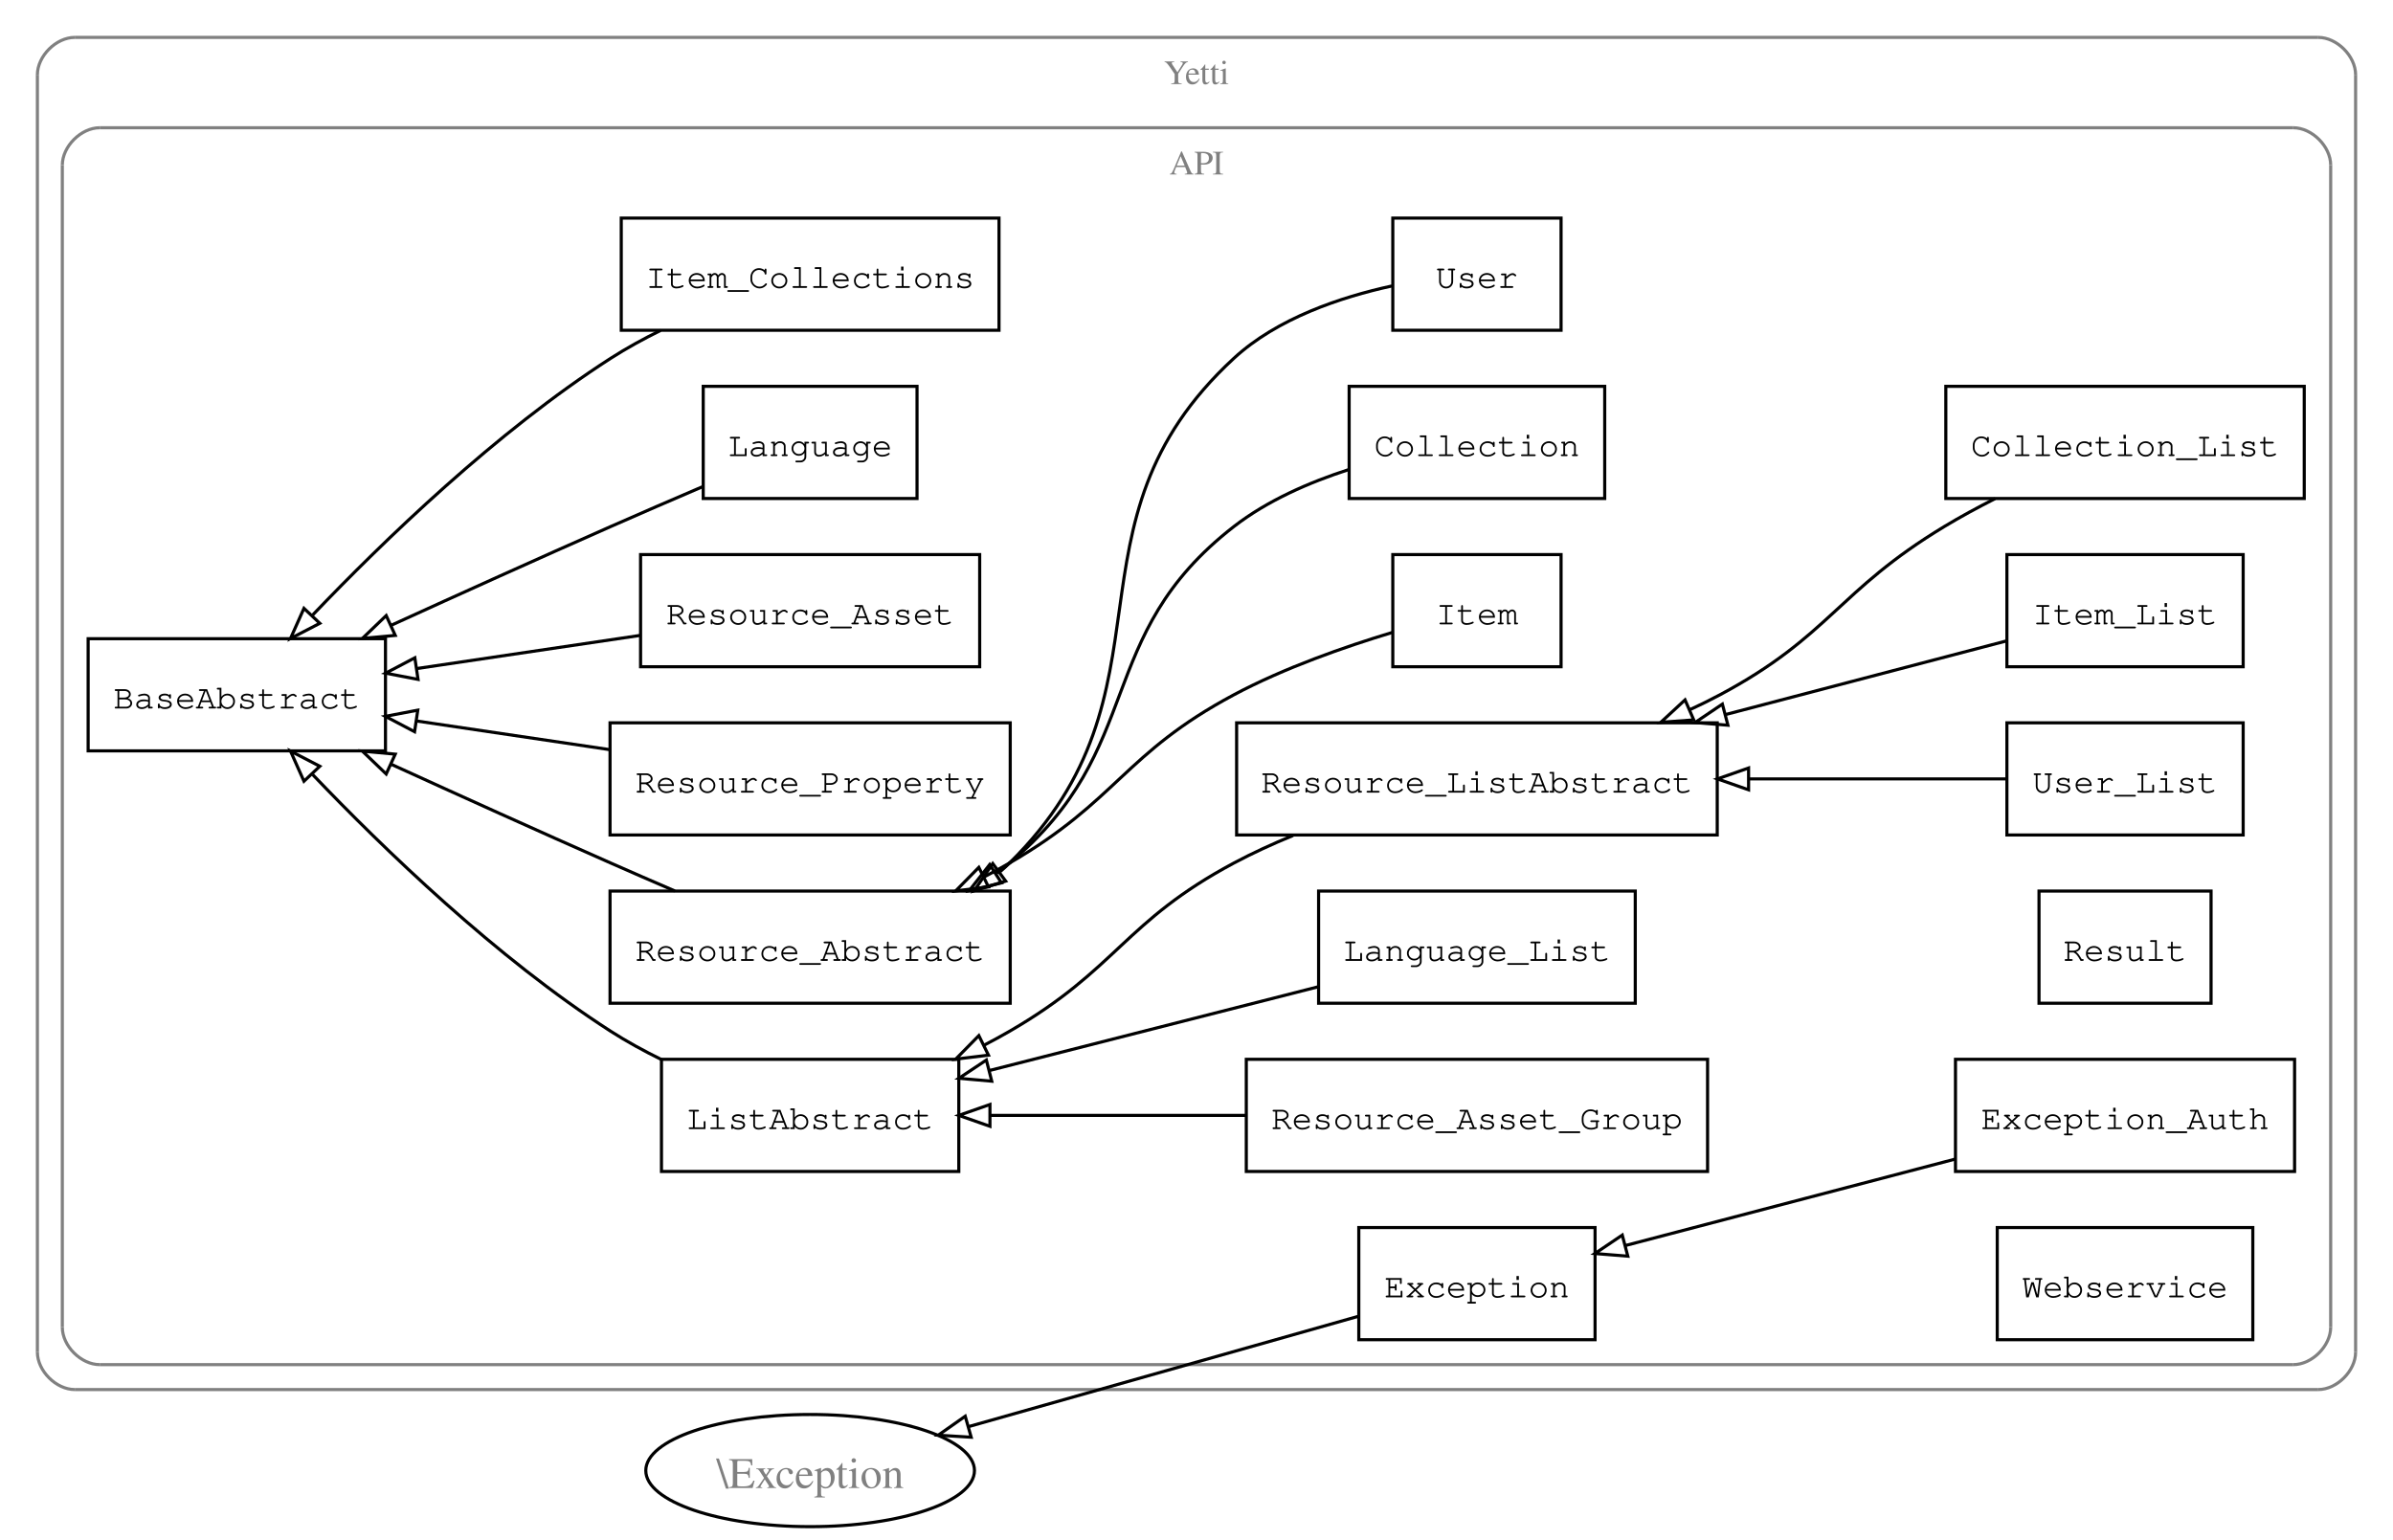
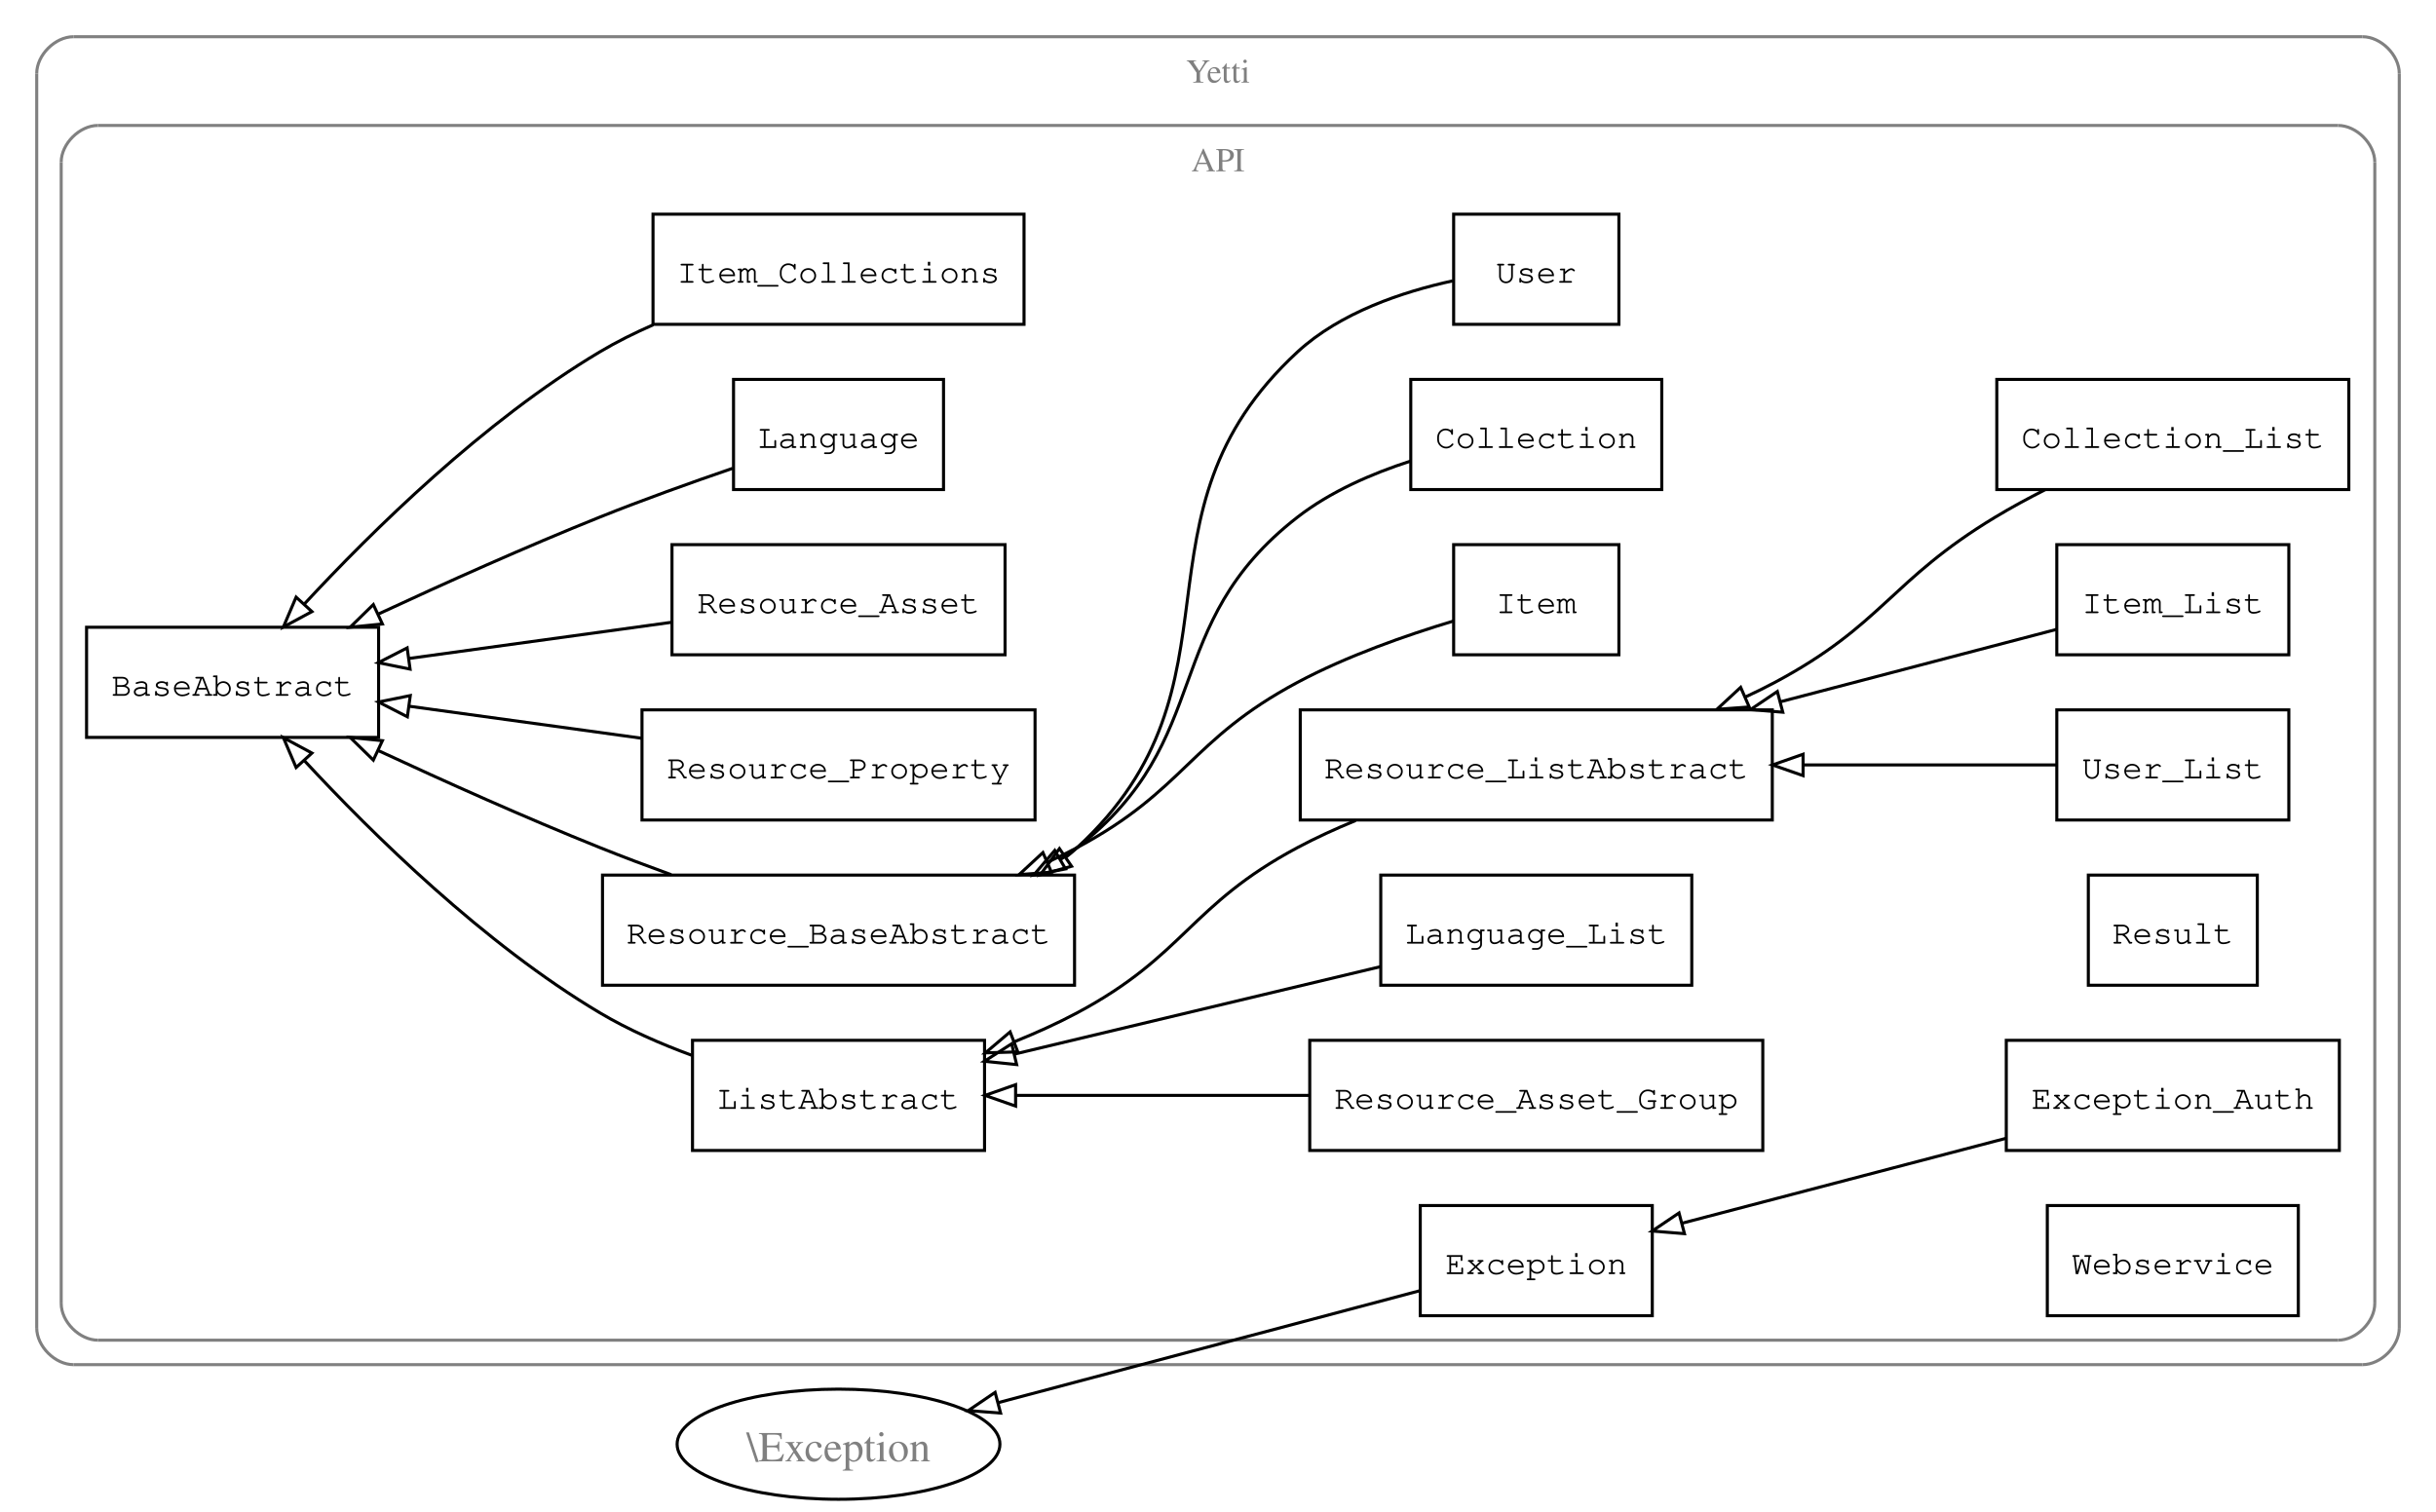
- <svg xmlns="http://www.w3.org/2000/svg" xmlns:xlink="http://www.w3.org/1999/xlink" width="768pt" height="494pt" viewBox="0.00 0.00 768.00 494.00">
+ <svg xmlns="http://www.w3.org/2000/svg" xmlns:xlink="http://www.w3.org/1999/xlink" width="796pt" height="494pt" viewBox="0.00 0.00 796.00 494.00">
  <g id="graph1" class="graph" transform="scale(1 1) rotate(0) translate(4 490)">
-     <polygon fill="white" stroke="white" points="-4,5 -4,-490 765,-490 765,5 -4,5" />
+     <polygon fill="white" stroke="white" points="-4,5 -4,-490 793,-490 793,5 -4,5" />
    <g id="graph2" class="cluster">
-       <polyline fill="none" stroke="gray" points="20,-44 740,-44 " />
-       <path fill="none" stroke="gray" d="M740,-44C746,-44 752,-50 752,-56" />
-       <polyline fill="none" stroke="gray" points="752,-56 752,-466 " />
-       <path fill="none" stroke="gray" d="M752,-466C752,-472 746,-478 740,-478" />
-       <polyline fill="none" stroke="gray" points="740,-478 20,-478 " />
+       <polyline fill="none" stroke="gray" points="20,-44 768,-44 " />
+       <path fill="none" stroke="gray" d="M768,-44C774,-44 780,-50 780,-56" />
+       <polyline fill="none" stroke="gray" points="780,-56 780,-466 " />
+       <path fill="none" stroke="gray" d="M780,-466C780,-472 774,-478 768,-478" />
+       <polyline fill="none" stroke="gray" points="768,-478 20,-478 " />
      <path fill="none" stroke="gray" d="M20,-478C14,-478 8,-472 8,-466" />
      <polyline fill="none" stroke="gray" points="8,-466 8,-56 " />
      <path fill="none" stroke="gray" d="M8,-56C8,-50 14,-44 20,-44" />
-       <text text-anchor="middle" x="380" y="-463" font-family="Times,serif" font-size="11.00" fill="gray">Yetti</text>
+       <text text-anchor="middle" x="394" y="-463" font-family="Times,serif" font-size="11.00" fill="gray">Yetti</text>
    </g>
    <g id="graph3" class="cluster">
-       <polyline fill="none" stroke="gray" points="28,-52 732,-52 " />
-       <path fill="none" stroke="gray" d="M732,-52C738,-52 744,-58 744,-64" />
-       <polyline fill="none" stroke="gray" points="744,-64 744,-437 " />
-       <path fill="none" stroke="gray" d="M744,-437C744,-443 738,-449 732,-449" />
-       <polyline fill="none" stroke="gray" points="732,-449 28,-449 " />
+       <polyline fill="none" stroke="gray" points="28,-52 760,-52 " />
+       <path fill="none" stroke="gray" d="M760,-52C766,-52 772,-58 772,-64" />
+       <polyline fill="none" stroke="gray" points="772,-64 772,-437 " />
+       <path fill="none" stroke="gray" d="M772,-437C772,-443 766,-449 760,-449" />
+       <polyline fill="none" stroke="gray" points="760,-449 28,-449 " />
      <path fill="none" stroke="gray" d="M28,-449C22,-449 16,-443 16,-437" />
      <polyline fill="none" stroke="gray" points="16,-437 16,-64 " />
      <path fill="none" stroke="gray" d="M16,-64C16,-58 22,-52 28,-52" />
-       <text text-anchor="middle" x="380" y="-434" font-family="Times,serif" font-size="11.00" fill="gray">API</text>
+       <text text-anchor="middle" x="394" y="-434" font-family="Times,serif" font-size="11.00" fill="gray">API</text>
    </g>
    <g id="node3" class="node">
      <a xlink:href="BaseAbstract.inc.html" xlink:title="BaseAbstract" target="_parent">
        <polygon fill="none" stroke="black" points="119.713,-285 24.287,-285 24.287,-249 119.713,-249 119.713,-285" />
        <text text-anchor="middle" x="72" y="-262.6" font-family="Courier,monospace" font-size="11.00">BaseAbstract</text>
      </a>
    </g>
    <g id="node4" class="node">
      <a xlink:href="Collection.List.inc.html" xlink:title="Collection_List" target="_parent">
-         <polygon fill="none" stroke="black" points="735.516,-366 620.484,-366 620.484,-330 735.516,-330 735.516,-366" />
-         <text text-anchor="middle" x="678" y="-343.6" font-family="Courier,monospace" font-size="11.00">Collection_List</text>
+         <polygon fill="none" stroke="black" points="763.516,-366 648.484,-366 648.484,-330 763.516,-330 763.516,-366" />
+         <text text-anchor="middle" x="706" y="-343.6" font-family="Courier,monospace" font-size="11.00">Collection_List</text>
      </a>
    </g>
    <g id="node17" class="node">
      <a xlink:href="Resource.ListAbstract.inc.html" xlink:title="Resource_ListAbstract" target="_parent">
-         <polygon fill="none" stroke="black" points="547.123,-258 392.877,-258 392.877,-222 547.123,-222 547.123,-258" />
-         <text text-anchor="middle" x="470" y="-235.6" font-family="Courier,monospace" font-size="11.00">Resource_ListAbstract</text>
+         <polygon fill="none" stroke="black" points="575.123,-258 420.877,-258 420.877,-222 575.123,-222 575.123,-258" />
+         <text text-anchor="middle" x="498" y="-235.6" font-family="Courier,monospace" font-size="11.00">Resource_ListAbstract</text>
      </a>
    </g>
    <g id="edge4" class="edge">
-       <path fill="none" stroke="black" d="M636.299,-329.958C630.728,-327.132 625.156,-324.112 620,-321 585.752,-300.334 583.286,-285.838 548,-267 544.907,-265.349 541.692,-263.764 538.409,-262.25" />
-       <polygon fill="none" stroke="black" points="539.581,-258.943 529.014,-258.166 536.79,-265.362 539.581,-258.943" />
+       <path fill="none" stroke="black" d="M664.299,-329.958C658.728,-327.132 653.156,-324.112 648,-321 613.752,-300.334 611.286,-285.838 576,-267 572.907,-265.349 569.692,-263.764 566.409,-262.25" />
+       <polygon fill="none" stroke="black" points="567.581,-258.943 557.014,-258.166 564.79,-265.362 567.581,-258.943" />
    </g>
    <g id="node5" class="node">
      <a xlink:href="Collection.inc.html" xlink:title="Collection" target="_parent">
-         <polygon fill="none" stroke="black" points="511.011,-366 428.989,-366 428.989,-330 511.011,-330 511.011,-366" />
-         <text text-anchor="middle" x="470" y="-343.6" font-family="Courier,monospace" font-size="11.00">Collection</text>
-       </a>
-     </g>
-     <g id="node14" class="node">
-       <a xlink:href="Resource.Abstract.inc.html" xlink:title="Resource_Abstract" target="_parent">
-         <polygon fill="none" stroke="black" points="320.218,-204 191.782,-204 191.782,-168 320.218,-168 320.218,-204" />
-         <text text-anchor="middle" x="256" y="-181.6" font-family="Courier,monospace" font-size="11.00">Resource_Abstract</text>
+         <polygon fill="none" stroke="black" points="539.011,-366 456.989,-366 456.989,-330 539.011,-330 539.011,-366" />
+         <text text-anchor="middle" x="498" y="-343.6" font-family="Courier,monospace" font-size="11.00">Collection</text>
+       </a>
+     </g>
+     <g id="node16" class="node">
+       <a xlink:href="Resource.BaseAbstract.inc.html" xlink:title="Resource_BaseAbstract" target="_parent">
+         <polygon fill="none" stroke="black" points="347.123,-204 192.877,-204 192.877,-168 347.123,-168 347.123,-204" />
+         <text text-anchor="middle" x="270" y="-181.6" font-family="Courier,monospace" font-size="11.00">Resource_BaseAbstract</text>
      </a>
    </g>
    <g id="edge6" class="edge">
-       <path fill="none" stroke="black" d="M428.953,-339.314C416.257,-335.22 402.743,-329.338 392,-321 346.427,-285.629 364.351,-249.892 320,-213 318.648,-211.875 317.242,-210.79 315.792,-209.744" />
-       <polygon fill="none" stroke="black" points="317.404,-206.62 307.095,-204.175 313.629,-212.515 317.404,-206.62" />
+       <path fill="none" stroke="black" d="M456.953,-339.314C444.257,-335.22 430.743,-329.338 420,-321 374.427,-285.629 393.573,-248.371 348,-213 346.227,-211.624 344.378,-210.315 342.471,-209.069" />
+       <polygon fill="none" stroke="black" points="344.179,-206.014 333.775,-204.009 340.658,-212.064 344.179,-206.014" />
    </g>
    <g id="node6" class="node">
      <a xlink:href="Exception.Auth.inc.html" xlink:title="Exception_Auth" target="_parent">
-         <polygon fill="none" stroke="black" points="732.416,-150 623.584,-150 623.584,-114 732.416,-114 732.416,-150" />
-         <text text-anchor="middle" x="678" y="-127.6" font-family="Courier,monospace" font-size="11.00">Exception_Auth</text>
+         <polygon fill="none" stroke="black" points="760.416,-150 651.584,-150 651.584,-114 760.416,-114 760.416,-150" />
+         <text text-anchor="middle" x="706" y="-127.6" font-family="Courier,monospace" font-size="11.00">Exception_Auth</text>
      </a>
    </g>
    <g id="node7" class="node">
      <a xlink:href="Exception.inc.html" xlink:title="Exception" target="_parent">
-         <polygon fill="none" stroke="black" points="507.911,-96 432.089,-96 432.089,-60 507.911,-60 507.911,-96" />
-         <text text-anchor="middle" x="470" y="-73.6" font-family="Courier,monospace" font-size="11.00">Exception</text>
+         <polygon fill="none" stroke="black" points="535.911,-96 460.089,-96 460.089,-60 535.911,-60 535.911,-96" />
+         <text text-anchor="middle" x="498" y="-73.6" font-family="Courier,monospace" font-size="11.00">Exception</text>
      </a>
    </g>
    <g id="edge8" class="edge">
-       <path fill="none" stroke="black" d="M623.682,-118.023C590.873,-109.423 549.22,-98.504 517.711,-90.245" />
-       <polygon fill="none" stroke="black" points="518.421,-86.813 507.861,-87.662 516.646,-93.584 518.421,-86.813" />
+       <path fill="none" stroke="black" d="M651.682,-118.023C618.873,-109.423 577.22,-98.504 545.711,-90.245" />
+       <polygon fill="none" stroke="black" points="546.421,-86.813 535.861,-87.662 544.646,-93.584 546.421,-86.813" />
    </g>
    <g id="node27" class="node">
-       <ellipse fill="none" stroke="black" cx="256" cy="-18" rx="52.742" ry="18" />
-       <text text-anchor="middle" x="256" y="-12.4" font-family="Times,serif" font-size="14.00" fill="gray">\Exception</text>
+       <ellipse fill="none" stroke="black" cx="270" cy="-18" rx="52.742" ry="18" />
+       <text text-anchor="middle" x="270" y="-12.4" font-family="Times,serif" font-size="14.00" fill="gray">\Exception</text>
    </g>
    <g id="edge10" class="edge">
-       <path fill="none" stroke="black" d="M432.072,-67.549C397.442,-57.748 345.391,-43.016 307.04,-32.162" />
-       <polygon fill="none" stroke="black" points="307.684,-28.707 297.109,-29.352 305.778,-35.443 307.684,-28.707" />
+       <path fill="none" stroke="black" d="M460.186,-68.226C422.669,-58.266 364.179,-42.738 322.166,-31.584" />
+       <polygon fill="none" stroke="black" points="322.962,-28.174 312.398,-28.991 321.166,-34.94 322.962,-28.174" />
    </g>
    <g id="node8" class="node">
      <a xlink:href="Item.Collections.inc.html" xlink:title="Item_Collections" target="_parent">
-         <polygon fill="none" stroke="black" points="316.618,-420 195.382,-420 195.382,-384 316.618,-384 316.618,-420" />
-         <text text-anchor="middle" x="256" y="-397.6" font-family="Courier,monospace" font-size="11.00">Item_Collections</text>
+         <polygon fill="none" stroke="black" points="330.618,-420 209.382,-420 209.382,-384 330.618,-384 330.618,-420" />
+         <text text-anchor="middle" x="270" y="-397.6" font-family="Courier,monospace" font-size="11.00">Item_Collections</text>
      </a>
    </g>
    <g id="edge12" class="edge">
-       <path fill="none" stroke="black" d="M207.996,-383.934C202.46,-381.205 197.006,-378.215 192,-375 155.303,-351.43 119.049,-316.373 96.382,-292.647" />
-       <polygon fill="none" stroke="black" points="98.642,-289.942 89.234,-285.069 93.549,-294.745 98.642,-289.942" />
+       <path fill="none" stroke="black" d="M209.464,-383.857C203.408,-381.211 197.477,-378.262 192,-375 154.147,-352.458 117.715,-316.633 95.352,-292.489" />
+       <polygon fill="none" stroke="black" points="97.928,-290.119 88.602,-285.092 92.758,-294.838 97.928,-290.119" />
    </g>
    <g id="node9" class="node">
      <a xlink:href="Item.List.inc.html" xlink:title="Item_List" target="_parent">
-         <polygon fill="none" stroke="black" points="715.911,-312 640.089,-312 640.089,-276 715.911,-276 715.911,-312" />
-         <text text-anchor="middle" x="678" y="-289.6" font-family="Courier,monospace" font-size="11.00">Item_List</text>
+         <polygon fill="none" stroke="black" points="743.911,-312 668.089,-312 668.089,-276 743.911,-276 743.911,-312" />
+         <text text-anchor="middle" x="706" y="-289.6" font-family="Courier,monospace" font-size="11.00">Item_List</text>
      </a>
    </g>
    <g id="edge14" class="edge">
-       <path fill="none" stroke="black" d="M640.171,-284.346C615.109,-277.776 580.982,-268.83 549.943,-260.694" />
-       <polygon fill="none" stroke="black" points="550.55,-257.235 539.989,-258.084 548.775,-264.006 550.55,-257.235" />
+       <path fill="none" stroke="black" d="M668.171,-284.346C643.109,-277.776 608.982,-268.83 577.943,-260.694" />
+       <polygon fill="none" stroke="black" points="578.55,-257.235 567.989,-258.084 576.775,-264.006 578.55,-257.235" />
    </g>
    <g id="node10" class="node">
      <a xlink:href="Item.inc.html" xlink:title="Item" target="_parent">
-         <polygon fill="none" stroke="black" points="497,-312 443,-312 443,-276 497,-276 497,-312" />
-         <text text-anchor="middle" x="470" y="-289.6" font-family="Courier,monospace" font-size="11.00">Item</text>
+         <polygon fill="none" stroke="black" points="525,-312 471,-312 471,-276 525,-276 525,-312" />
+         <text text-anchor="middle" x="498" y="-289.6" font-family="Courier,monospace" font-size="11.00">Item</text>
      </a>
    </g>
    <g id="edge16" class="edge">
-       <path fill="none" stroke="black" d="M442.854,-287.013C427.547,-282.395 408.121,-275.606 392,-267 356.714,-248.162 354.629,-233.021 320,-213 317.355,-211.471 314.608,-209.977 311.804,-208.527" />
-       <polygon fill="none" stroke="black" points="313.235,-205.33 302.718,-204.053 310.143,-211.61 313.235,-205.33" />
+       <path fill="none" stroke="black" d="M470.854,-287.013C455.547,-282.395 436.121,-275.606 420,-267 384.714,-248.162 383.286,-231.838 348,-213 344.907,-211.349 341.692,-209.764 338.409,-208.25" />
+       <polygon fill="none" stroke="black" points="339.581,-204.943 329.014,-204.166 336.79,-211.362 339.581,-204.943" />
    </g>
    <g id="node11" class="node">
      <a xlink:href="Language.List.inc.html" xlink:title="Language_List" target="_parent">
-         <polygon fill="none" stroke="black" points="520.814,-204 419.186,-204 419.186,-168 520.814,-168 520.814,-204" />
-         <text text-anchor="middle" x="470" y="-181.6" font-family="Courier,monospace" font-size="11.00">Language_List</text>
+         <polygon fill="none" stroke="black" points="548.814,-204 447.186,-204 447.186,-168 548.814,-168 548.814,-204" />
+         <text text-anchor="middle" x="498" y="-181.6" font-family="Courier,monospace" font-size="11.00">Language_List</text>
      </a>
    </g>
    <g id="node13" class="node">
      <a xlink:href="ListAbstract.inc.html" xlink:title="ListAbstract" target="_parent">
-         <polygon fill="none" stroke="black" points="303.713,-150 208.287,-150 208.287,-114 303.713,-114 303.713,-150" />
-         <text text-anchor="middle" x="256" y="-127.6" font-family="Courier,monospace" font-size="11.00">ListAbstract</text>
+         <polygon fill="none" stroke="black" points="317.713,-150 222.287,-150 222.287,-114 317.713,-114 317.713,-150" />
+         <text text-anchor="middle" x="270" y="-127.6" font-family="Courier,monospace" font-size="11.00">ListAbstract</text>
      </a>
    </g>
    <g id="edge18" class="edge">
-       <path fill="none" stroke="black" d="M419.027,-173.271C387.41,-165.218 346.46,-154.787 313.638,-146.427" />
-       <polygon fill="none" stroke="black" points="314.287,-142.98 303.733,-143.904 312.56,-149.764 314.287,-142.98" />
+       <path fill="none" stroke="black" d="M447.124,-174.083C411.834,-165.651 364.452,-154.329 327.722,-145.553" />
+       <polygon fill="none" stroke="black" points="328.204,-142.07 317.664,-143.15 326.577,-148.878 328.204,-142.07" />
    </g>
    <g id="node12" class="node">
      <a xlink:href="Language.inc.html" xlink:title="Language" target="_parent">
-         <polygon fill="none" stroke="black" points="290.309,-366 221.691,-366 221.691,-330 290.309,-330 290.309,-366" />
-         <text text-anchor="middle" x="256" y="-343.6" font-family="Courier,monospace" font-size="11.00">Language</text>
+         <polygon fill="none" stroke="black" points="304.309,-366 235.691,-366 235.691,-330 304.309,-330 304.309,-366" />
+         <text text-anchor="middle" x="270" y="-343.6" font-family="Courier,monospace" font-size="11.00">Language</text>
      </a>
    </g>
    <g id="edge20" class="edge">
-       <path fill="none" stroke="black" d="M221.594,-333.838C212.019,-329.737 201.581,-325.226 192,-321 168.765,-310.751 143.098,-299.14 121.568,-289.319" />
-       <polygon fill="none" stroke="black" points="122.853,-286.058 112.302,-285.086 119.944,-292.425 122.853,-286.058" />
+       <path fill="none" stroke="black" d="M235.407,-336.945C221.827,-332.288 206.067,-326.645 192,-321 167.881,-311.321 141.521,-299.492 119.754,-289.376" />
+       <polygon fill="none" stroke="black" points="120.956,-286.074 110.415,-285.009 117.991,-292.415 120.956,-286.074" />
    </g>
    <g id="edge22" class="edge">
-       <path fill="none" stroke="black" d="M208.328,-149.903C202.678,-152.676 197.106,-155.72 192,-159 155.303,-182.57 119.049,-217.627 96.382,-241.353" />
-       <polygon fill="none" stroke="black" points="93.549,-239.255 89.234,-248.931 98.642,-244.058 93.549,-239.255" />
+       <path fill="none" stroke="black" d="M222.049,-145.104C211.794,-148.874 201.25,-153.491 192,-159 154.147,-181.542 117.715,-217.367 95.352,-241.511" />
+       <polygon fill="none" stroke="black" points="92.758,-239.162 88.602,-248.908 97.928,-243.881 92.758,-239.162" />
+     </g>
+     <g id="node14" class="node">
+       <a xlink:href="Resource.Asset.Group.inc.html" xlink:title="Resource_Asset_Group" target="_parent">
+         <polygon fill="none" stroke="black" points="572.021,-150 423.979,-150 423.979,-114 572.021,-114 572.021,-150" />
+         <text text-anchor="middle" x="498" y="-127.6" font-family="Courier,monospace" font-size="11.00">Resource_Asset_Group</text>
+       </a>
    </g>
    <g id="edge24" class="edge">
-       <path fill="none" stroke="black" d="M212.587,-204.032C205.695,-207.004 198.641,-210.07 192,-213 168.765,-223.249 143.098,-234.86 121.568,-244.681" />
-       <polygon fill="none" stroke="black" points="119.944,-241.575 112.302,-248.914 122.853,-247.942 119.944,-241.575" />
+       <path fill="none" stroke="black" d="M423.936,-132C392.789,-132 356.995,-132 327.87,-132" />
+       <polygon fill="none" stroke="black" points="327.865,-128.5 317.865,-132 327.865,-135.5 327.865,-128.5" />
    </g>
    <g id="node15" class="node">
-       <a xlink:href="Resource.Asset.Group.inc.html" xlink:title="Resource_Asset_Group" target="_parent">
-         <polygon fill="none" stroke="black" points="544.021,-150 395.979,-150 395.979,-114 544.021,-114 544.021,-150" />
-         <text text-anchor="middle" x="470" y="-127.6" font-family="Courier,monospace" font-size="11.00">Resource_Asset_Group</text>
+       <a xlink:href="Resource.Asset.inc.html" xlink:title="Resource_Asset" target="_parent">
+         <polygon fill="none" stroke="black" points="324.416,-312 215.584,-312 215.584,-276 324.416,-276 324.416,-312" />
+         <text text-anchor="middle" x="270" y="-289.6" font-family="Courier,monospace" font-size="11.00">Resource_Asset</text>
      </a>
    </g>
    <g id="edge26" class="edge">
-       <path fill="none" stroke="black" d="M395.745,-132C368.921,-132 338.996,-132 313.824,-132" />
-       <polygon fill="none" stroke="black" points="313.71,-128.5 303.71,-132 313.71,-135.5 313.71,-128.5" />
-     </g>
-     <g id="node16" class="node">
-       <a xlink:href="Resource.Asset.inc.html" xlink:title="Resource_Asset" target="_parent">
-         <polygon fill="none" stroke="black" points="310.416,-312 201.584,-312 201.584,-276 310.416,-276 310.416,-312" />
-         <text text-anchor="middle" x="256" y="-289.6" font-family="Courier,monospace" font-size="11.00">Resource_Asset</text>
-       </a>
+       <path fill="none" stroke="black" d="M215.701,-286.658C189.064,-282.988 156.82,-278.547 129.725,-274.814" />
+       <polygon fill="none" stroke="black" points="130,-271.319 119.616,-273.422 129.045,-278.254 130,-271.319" />
    </g>
    <g id="edge28" class="edge">
-       <path fill="none" stroke="black" d="M201.378,-286.045C178.818,-282.698 152.548,-278.801 129.669,-275.407" />
-       <polygon fill="none" stroke="black" points="130.164,-271.942 119.759,-273.937 129.137,-278.866 130.164,-271.942" />
+       <path fill="none" stroke="black" d="M215.337,-204.129C207.468,-206.986 199.494,-209.993 192,-213 167.881,-222.679 141.521,-234.508 119.754,-244.624" />
+       <polygon fill="none" stroke="black" points="117.991,-241.585 110.415,-248.991 120.956,-247.926 117.991,-241.585" />
    </g>
    <g id="edge30" class="edge">
-       <path fill="none" stroke="black" d="M410.986,-221.834C404.454,-219.153 397.998,-216.202 392,-213 356.714,-194.162 354.629,-179.021 320,-159 317.355,-157.471 314.608,-155.977 311.804,-154.527" />
-       <polygon fill="none" stroke="black" points="313.235,-151.33 302.718,-150.053 310.143,-157.61 313.235,-151.33" />
+       <path fill="none" stroke="black" d="M438.986,-221.834C432.454,-219.153 425.998,-216.202 420,-213 384.714,-194.162 383.286,-177.838 348,-159 341.556,-155.56 334.585,-152.41 327.559,-149.574" />
+       <polygon fill="none" stroke="black" points="328.58,-146.217 317.99,-145.902 326.072,-152.752 328.58,-146.217" />
    </g>
    <g id="node18" class="node">
      <a xlink:href="Resource.Property.inc.html" xlink:title="Resource_Property" target="_parent">
-         <polygon fill="none" stroke="black" points="320.218,-258 191.782,-258 191.782,-222 320.218,-222 320.218,-258" />
-         <text text-anchor="middle" x="256" y="-235.6" font-family="Courier,monospace" font-size="11.00">Resource_Property</text>
+         <polygon fill="none" stroke="black" points="334.218,-258 205.782,-258 205.782,-222 334.218,-222 334.218,-258" />
+         <text text-anchor="middle" x="270" y="-235.6" font-family="Courier,monospace" font-size="11.00">Resource_Property</text>
      </a>
    </g>
    <g id="edge32" class="edge">
-       <path fill="none" stroke="black" d="M191.856,-249.368C171.66,-252.364 149.438,-255.66 129.729,-258.584" />
-       <polygon fill="none" stroke="black" points="129.053,-255.146 119.675,-260.076 130.08,-262.07 129.053,-255.146" />
+       <path fill="none" stroke="black" d="M205.635,-248.729C181.169,-252.099 153.398,-255.925 129.612,-259.201" />
+       <polygon fill="none" stroke="black" points="129.112,-255.737 119.683,-260.569 130.067,-262.672 129.112,-255.737" />
    </g>
    <g id="node19" class="node">
      <a xlink:href="Result.inc.html" xlink:title="Result" target="_parent">
-         <polygon fill="none" stroke="black" points="705.608,-204 650.392,-204 650.392,-168 705.608,-168 705.608,-204" />
-         <text text-anchor="middle" x="678" y="-181.6" font-family="Courier,monospace" font-size="11.00">Result</text>
+         <polygon fill="none" stroke="black" points="733.608,-204 678.392,-204 678.392,-168 733.608,-168 733.608,-204" />
+         <text text-anchor="middle" x="706" y="-181.6" font-family="Courier,monospace" font-size="11.00">Result</text>
      </a>
    </g>
    <g id="node20" class="node">
      <a xlink:href="User.List.inc.html" xlink:title="User_List" target="_parent">
-         <polygon fill="none" stroke="black" points="715.911,-258 640.089,-258 640.089,-222 715.911,-222 715.911,-258" />
-         <text text-anchor="middle" x="678" y="-235.6" font-family="Courier,monospace" font-size="11.00">User_List</text>
+         <polygon fill="none" stroke="black" points="743.911,-258 668.089,-258 668.089,-222 743.911,-222 743.911,-258" />
+         <text text-anchor="middle" x="706" y="-235.6" font-family="Courier,monospace" font-size="11.00">User_List</text>
      </a>
    </g>
    <g id="edge34" class="edge">
-       <path fill="none" stroke="black" d="M640.171,-240C617.086,-240 586.309,-240 557.339,-240" />
-       <polygon fill="none" stroke="black" points="557.183,-236.5 547.183,-240 557.183,-243.5 557.183,-236.5" />
+       <path fill="none" stroke="black" d="M668.171,-240C645.086,-240 614.309,-240 585.339,-240" />
+       <polygon fill="none" stroke="black" points="585.183,-236.5 575.183,-240 585.183,-243.5 585.183,-236.5" />
    </g>
    <g id="node21" class="node">
      <a xlink:href="User.inc.html" xlink:title="User" target="_parent">
-         <polygon fill="none" stroke="black" points="497,-420 443,-420 443,-384 497,-384 497,-420" />
-         <text text-anchor="middle" x="470" y="-397.6" font-family="Courier,monospace" font-size="11.00">User</text>
+         <polygon fill="none" stroke="black" points="525,-420 471,-420 471,-384 525,-384 525,-420" />
+         <text text-anchor="middle" x="498" y="-397.6" font-family="Courier,monospace" font-size="11.00">User</text>
      </a>
    </g>
    <g id="edge36" class="edge">
-       <path fill="none" stroke="black" d="M442.713,-398.216C426.398,-394.663 405.955,-387.868 392,-375 334.077,-321.587 376.084,-268.341 320,-213 319.047,-212.06 318.056,-211.15 317.033,-210.27" />
-       <polygon fill="none" stroke="black" points="318.759,-207.195 308.63,-204.088 314.611,-212.833 318.759,-207.195" />
+       <path fill="none" stroke="black" d="M470.713,-398.216C454.398,-394.663 433.955,-387.868 420,-375 362.077,-321.587 405.923,-266.413 348,-213 346.861,-211.95 345.679,-210.94 344.459,-209.969" />
+       <polygon fill="none" stroke="black" points="346.151,-206.885 335.926,-204.109 342.188,-212.655 346.151,-206.885" />
    </g>
    <g id="node22" class="node">
      <a xlink:href="Webservice.inc.html" xlink:title="Webservice" target="_parent">
-         <polygon fill="none" stroke="black" points="719.011,-96 636.989,-96 636.989,-60 719.011,-60 719.011,-96" />
-         <text text-anchor="middle" x="678" y="-73.6" font-family="Courier,monospace" font-size="11.00">Webservice</text>
+         <polygon fill="none" stroke="black" points="747.011,-96 664.989,-96 664.989,-60 747.011,-60 747.011,-96" />
+         <text text-anchor="middle" x="706" y="-73.6" font-family="Courier,monospace" font-size="11.00">Webservice</text>
      </a>
    </g>
  </g>
</svg>
